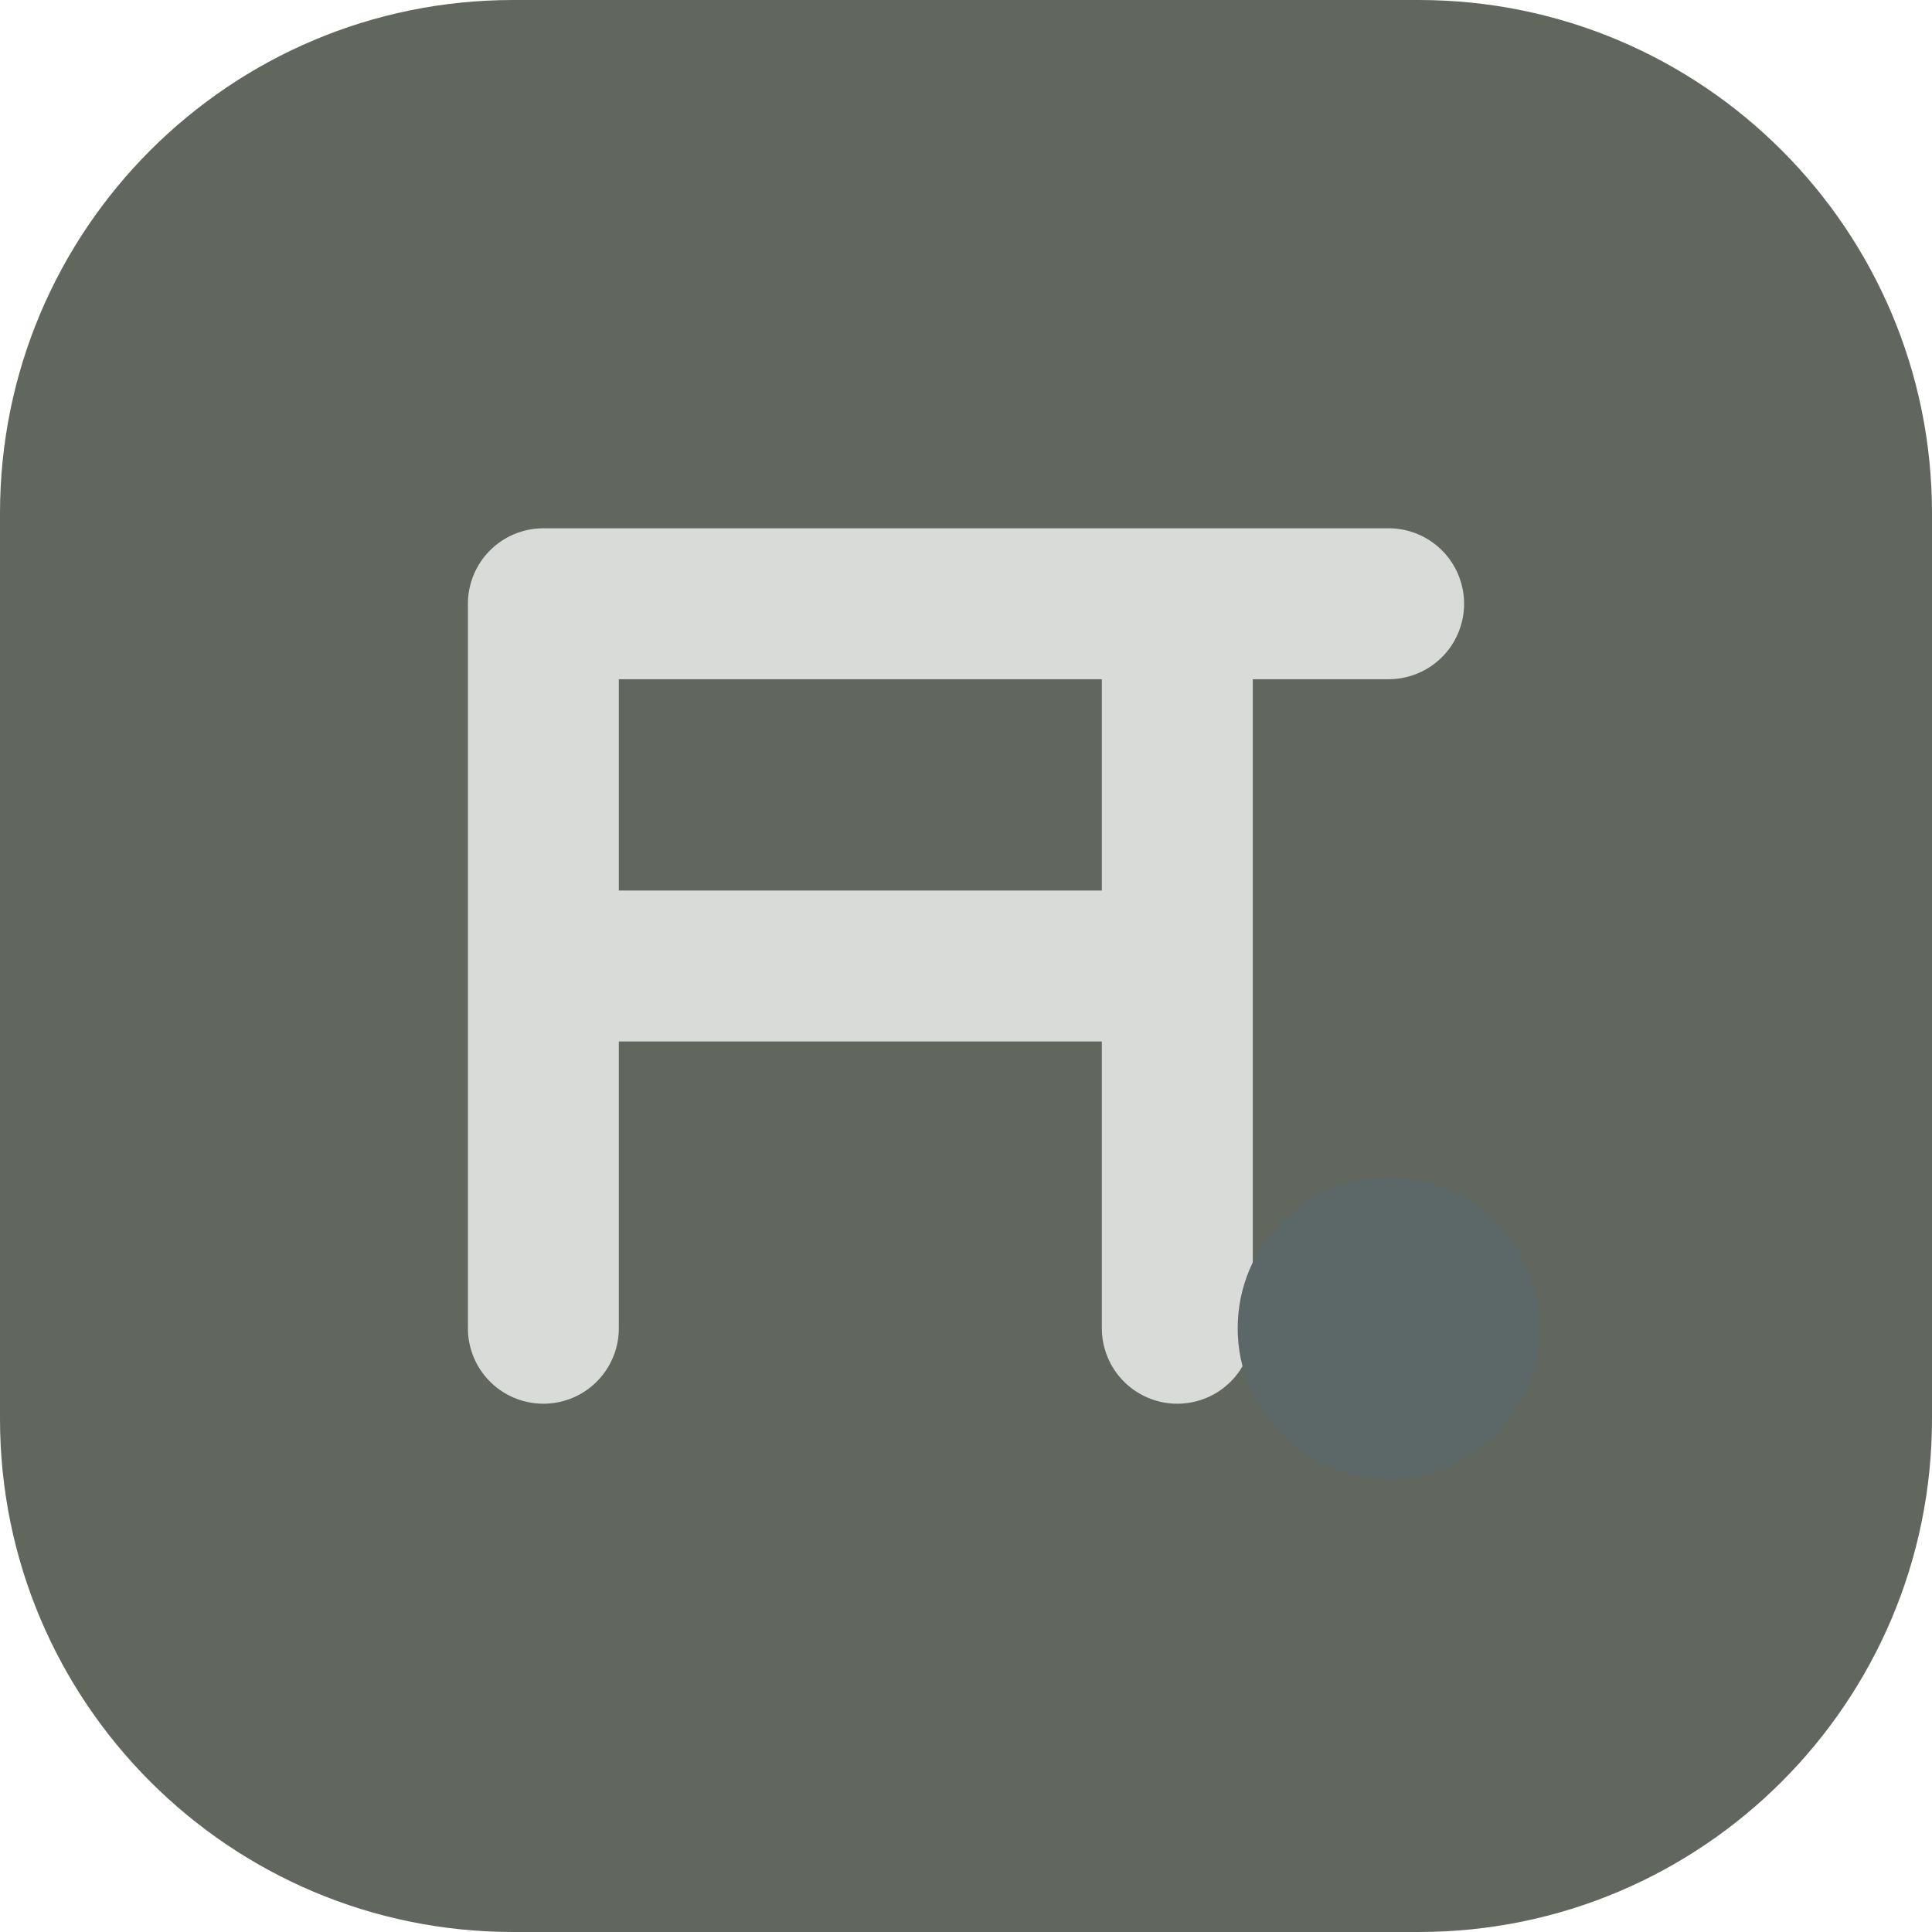
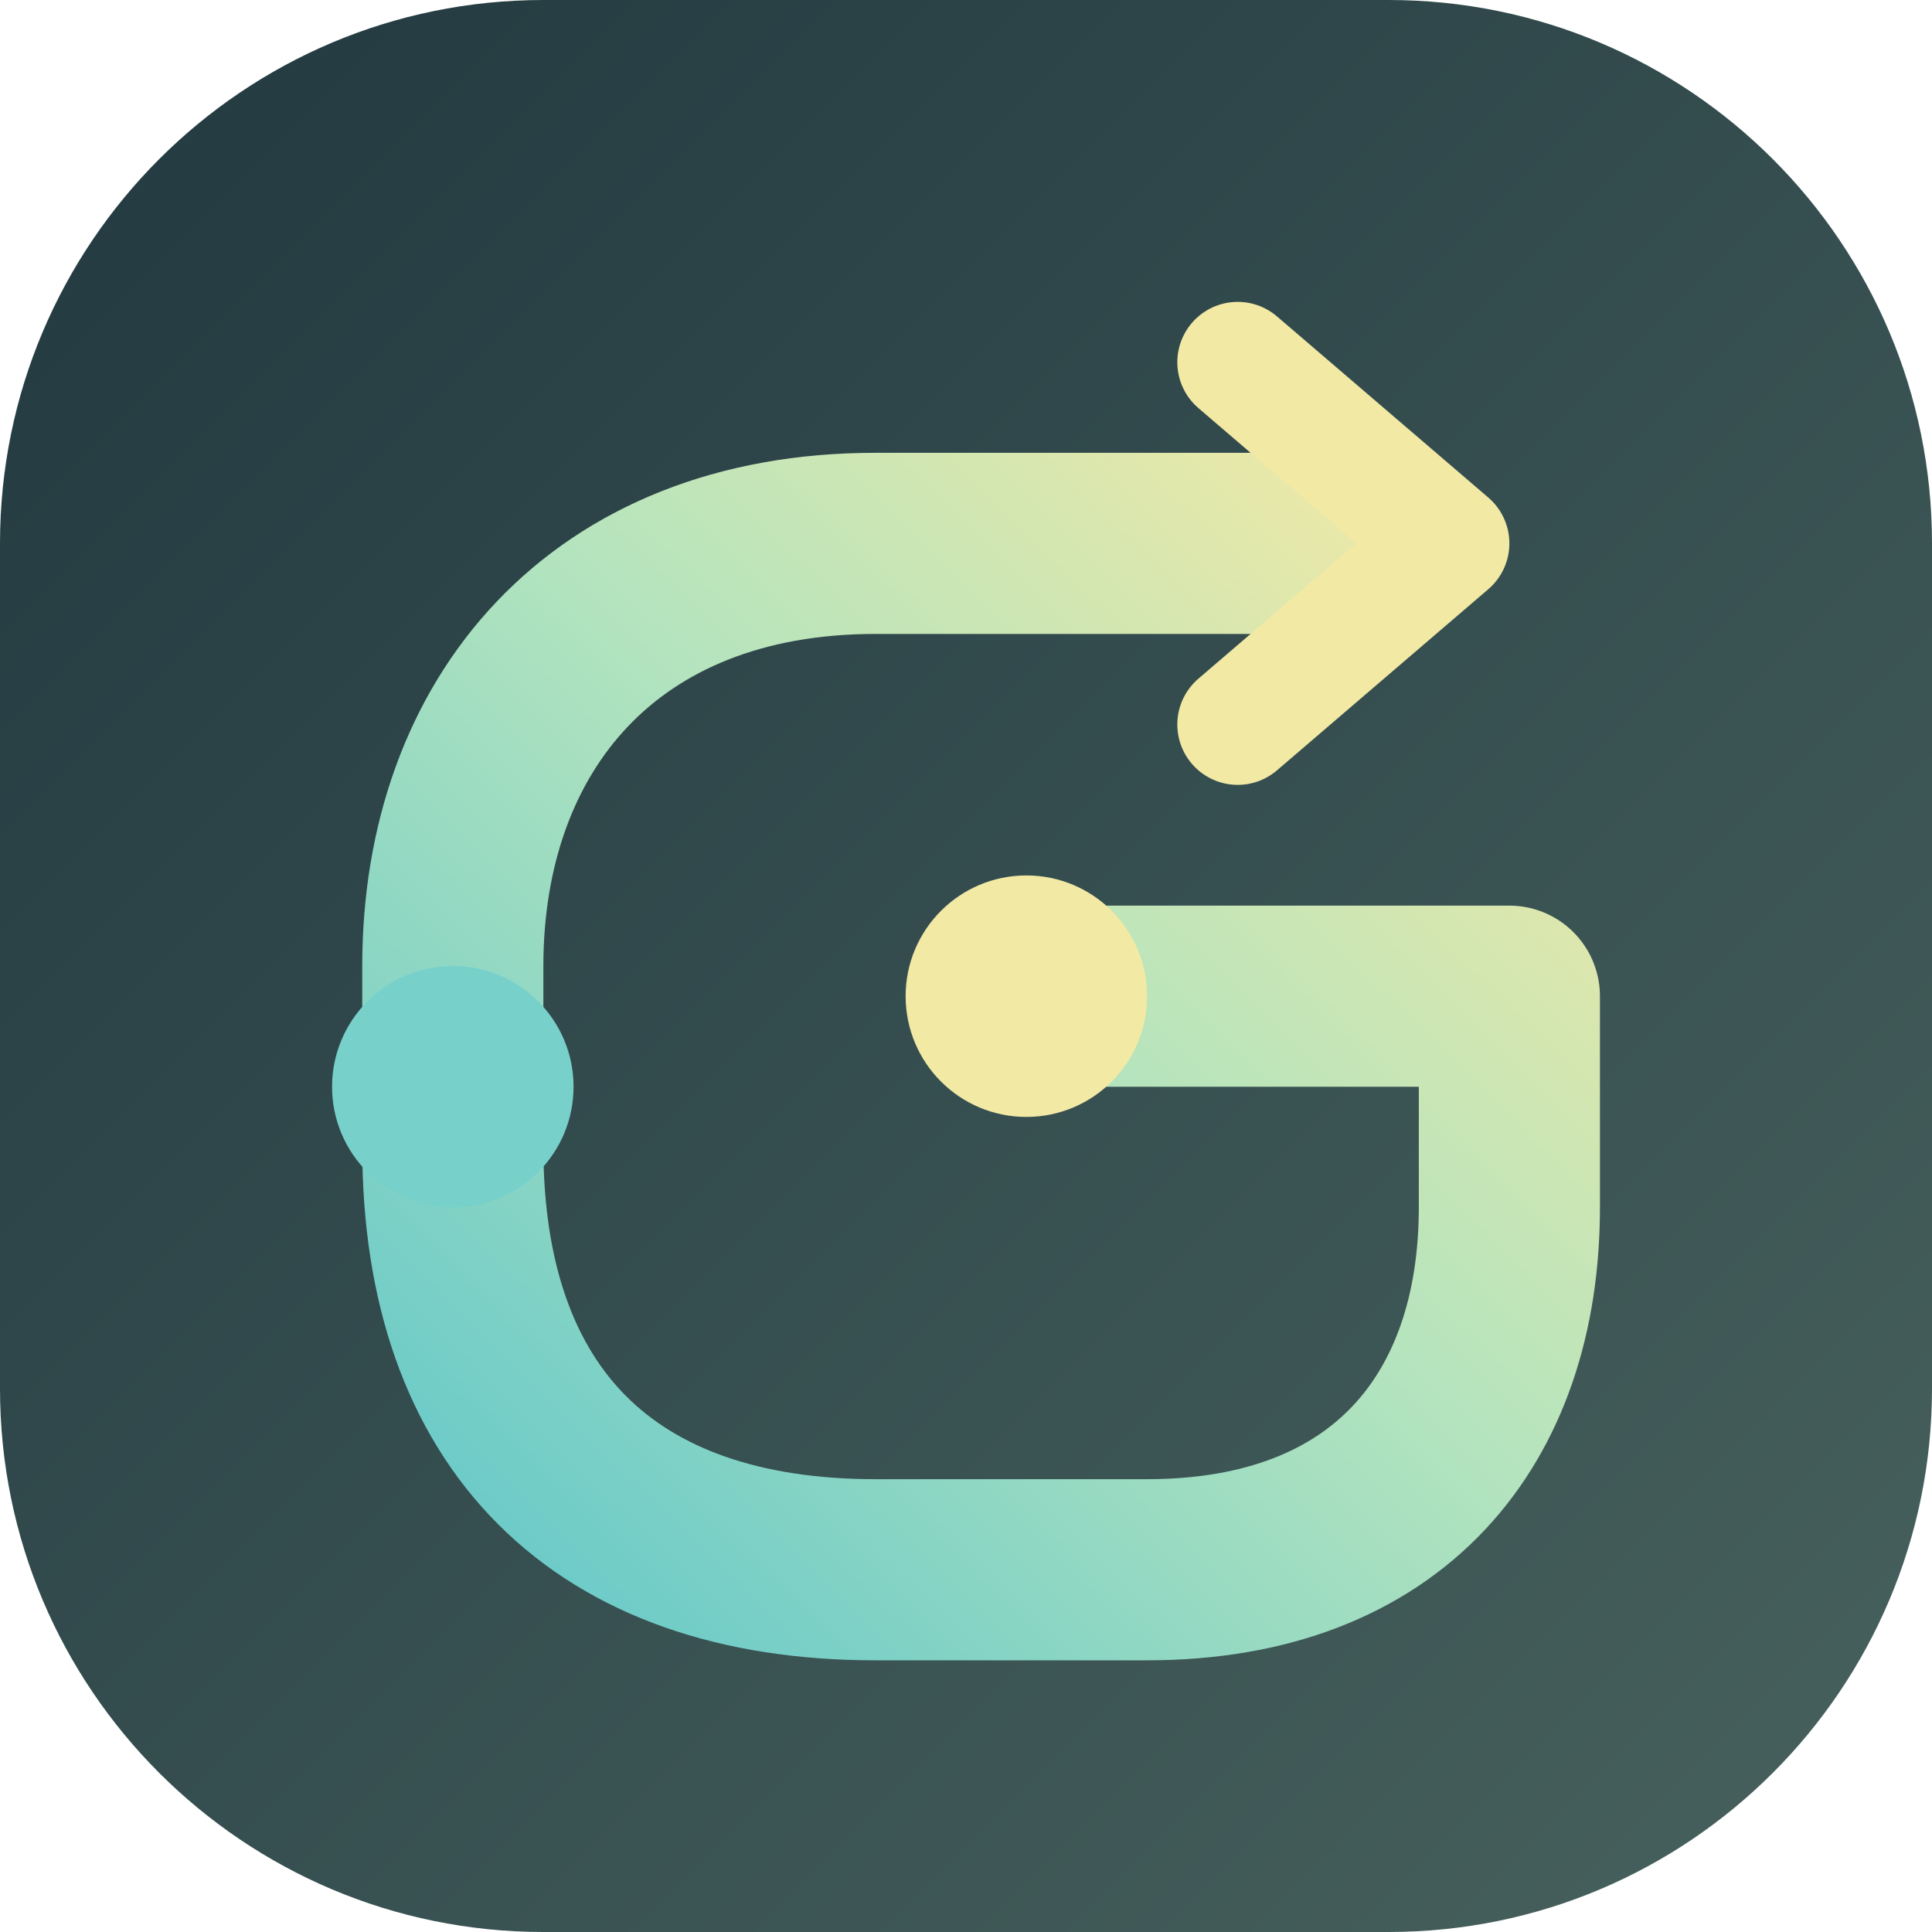
<svg xmlns="http://www.w3.org/2000/svg" viewBox="0 0 64 64">
-   <rect width="64" height="64" rx="17" fill="#61675f" />
-   <path d="M18 44V20h28M18 32h21M39 20v24" fill="none" stroke="#d9dbd9" stroke-width="5" stroke-linecap="round" stroke-linejoin="round" />
-   <circle cx="46" cy="44" r="5" fill="#5c6868" />
+   <defs>
+     <linearGradient id="b" x2="1" y2="1">
+       <stop stop-color="#21383f" />
+       <stop offset="1" stop-color="#48625e" />
+     </linearGradient>
+     <linearGradient id="r" x1="0" y1="1" x2="1" y2="0">
+       <stop stop-color="#67c9c9" />
+       <stop offset=".55" stop-color="#b4e4be" />
+       <stop offset="1" stop-color="#f2e9a5" />
+     </linearGradient>
+   </defs>
+   <rect width="64" height="64" rx="18" fill="url(#b)" />
+   <path d="M46 18H29c-9 0-14 6-14 14v6c0 9 5 14 14 14h9c8 0 12-5 12-12v-7H34" fill="none" stroke="url(#r)" stroke-width="6" stroke-linecap="round" stroke-linejoin="round" />
+   <path d="M41 12l7 6-7 6" fill="none" stroke="#f2e9a5" stroke-width="4" stroke-linecap="round" stroke-linejoin="round" />
+   <circle cx="34" cy="33" r="4" fill="#f2e9a5" />
+   <circle cx="15" cy="36" r="4" fill="#78d0cb" />
</svg>
